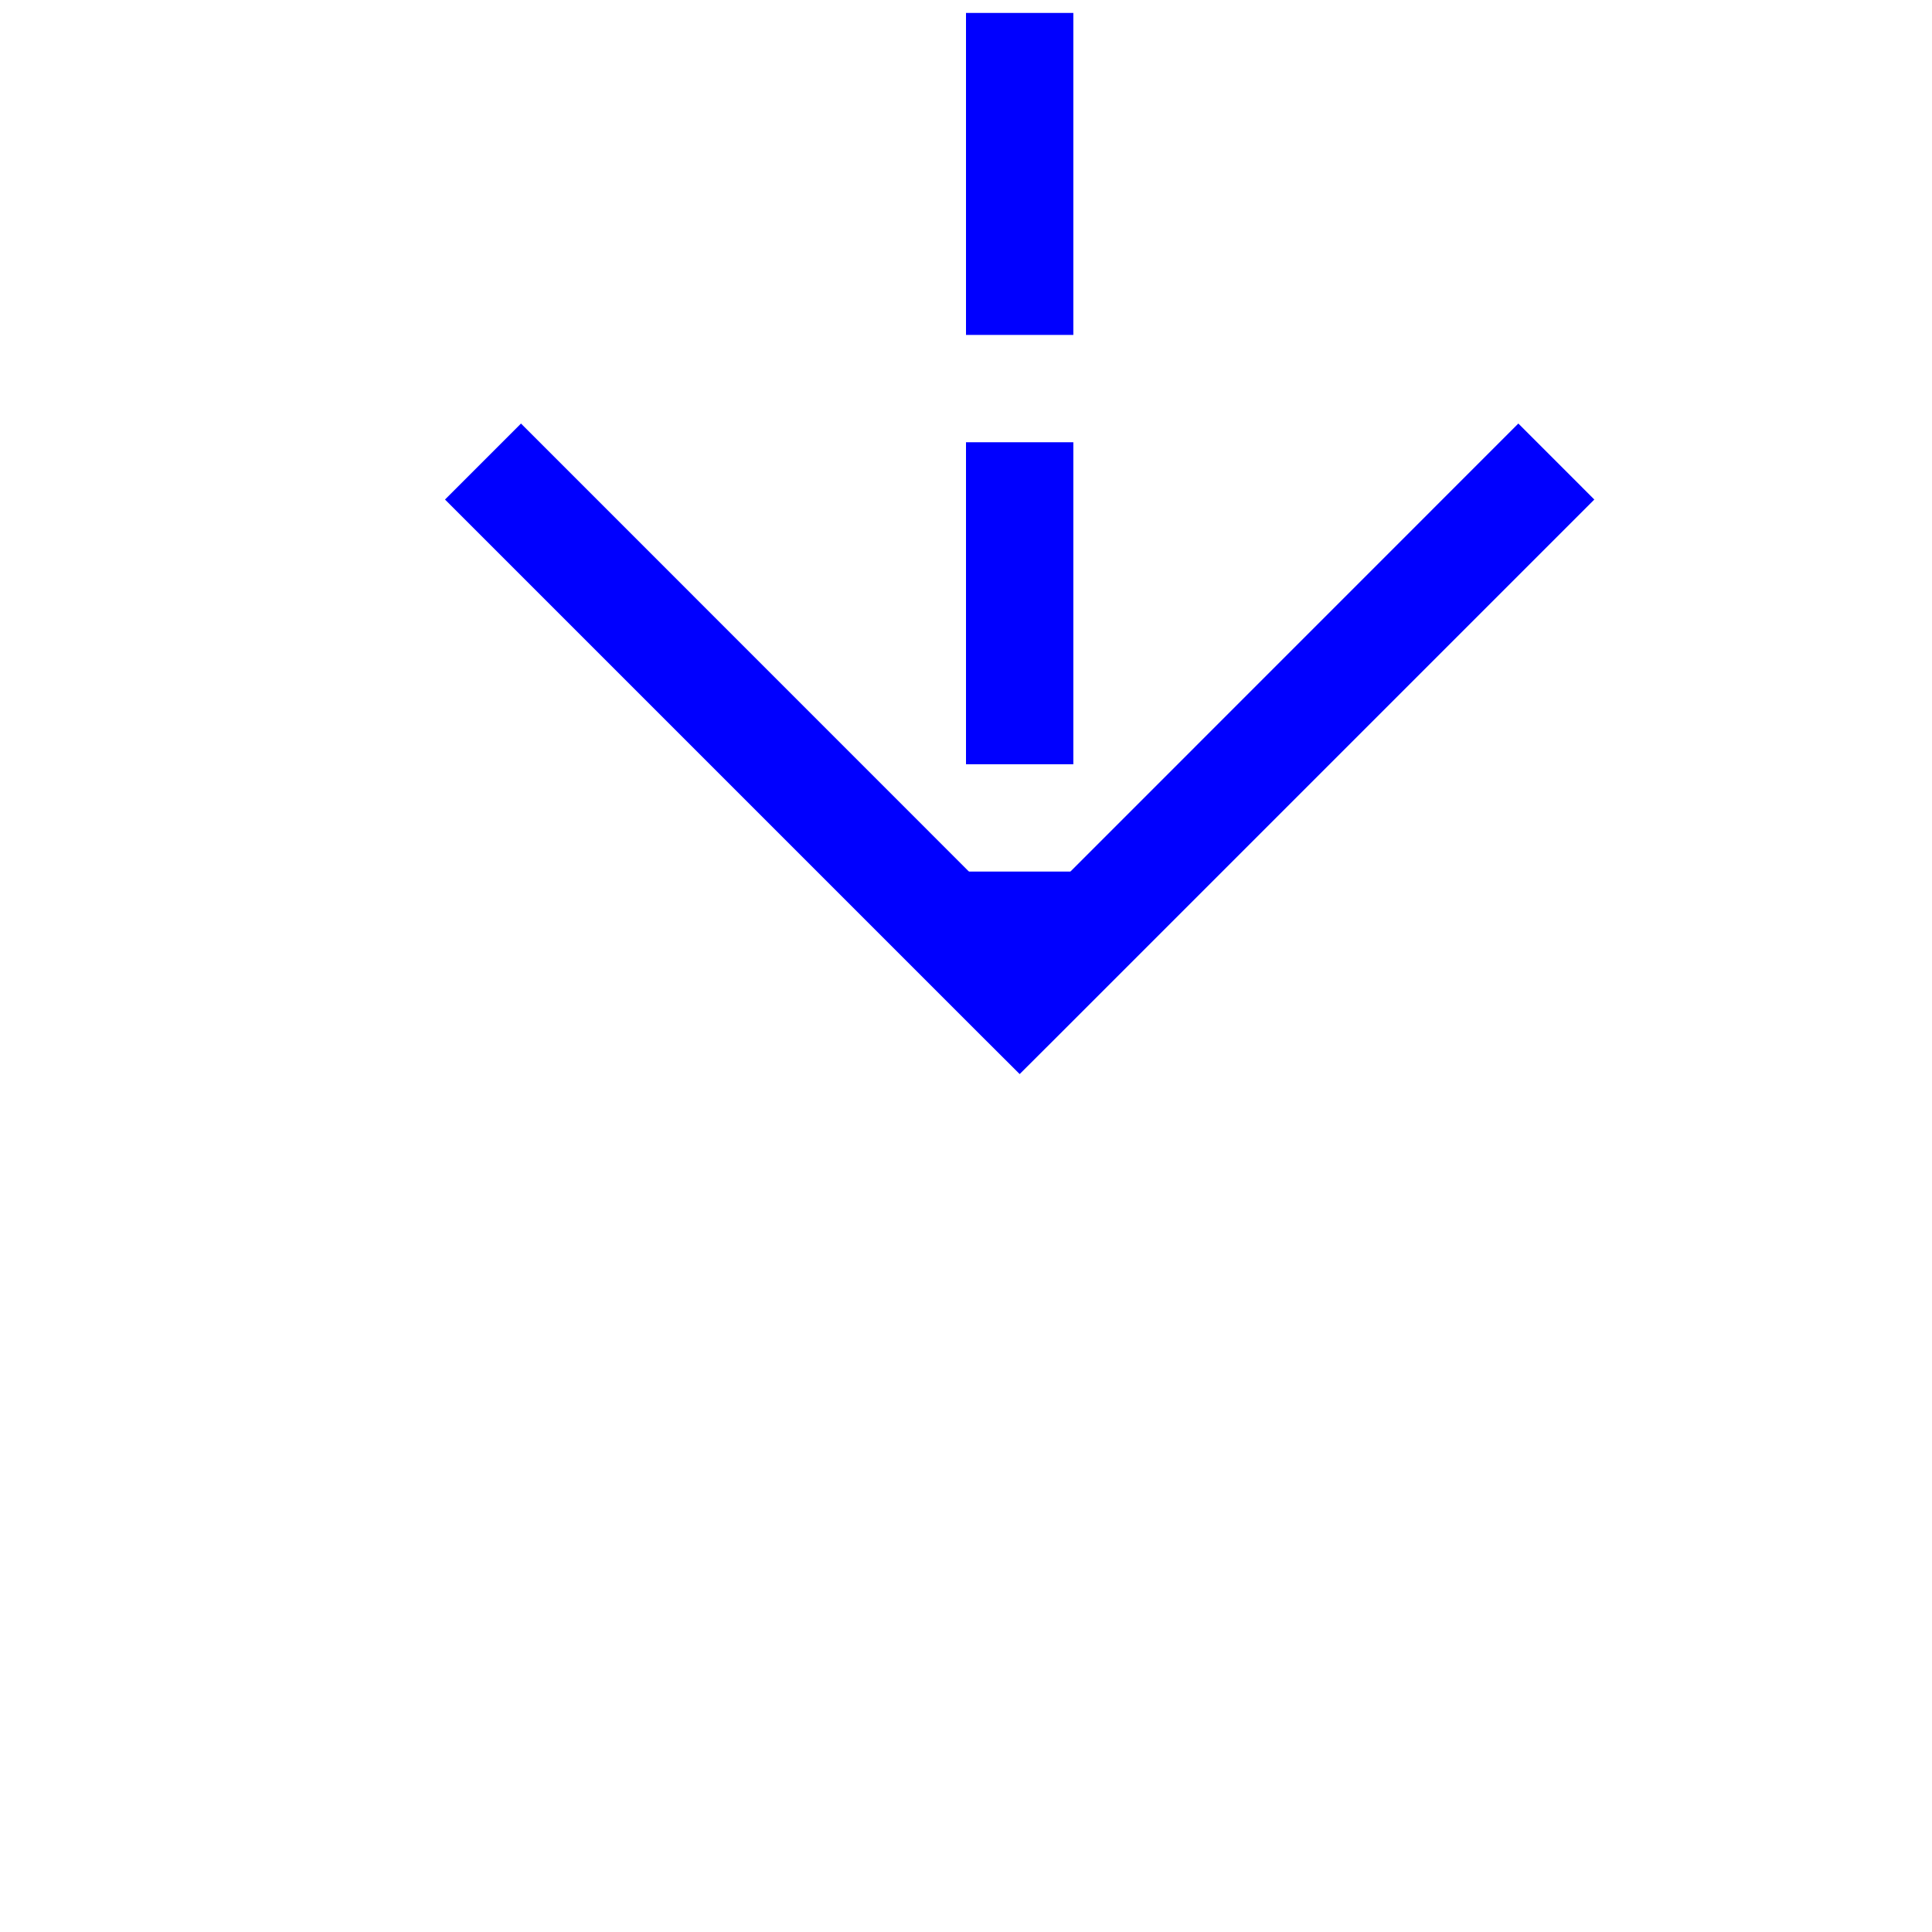
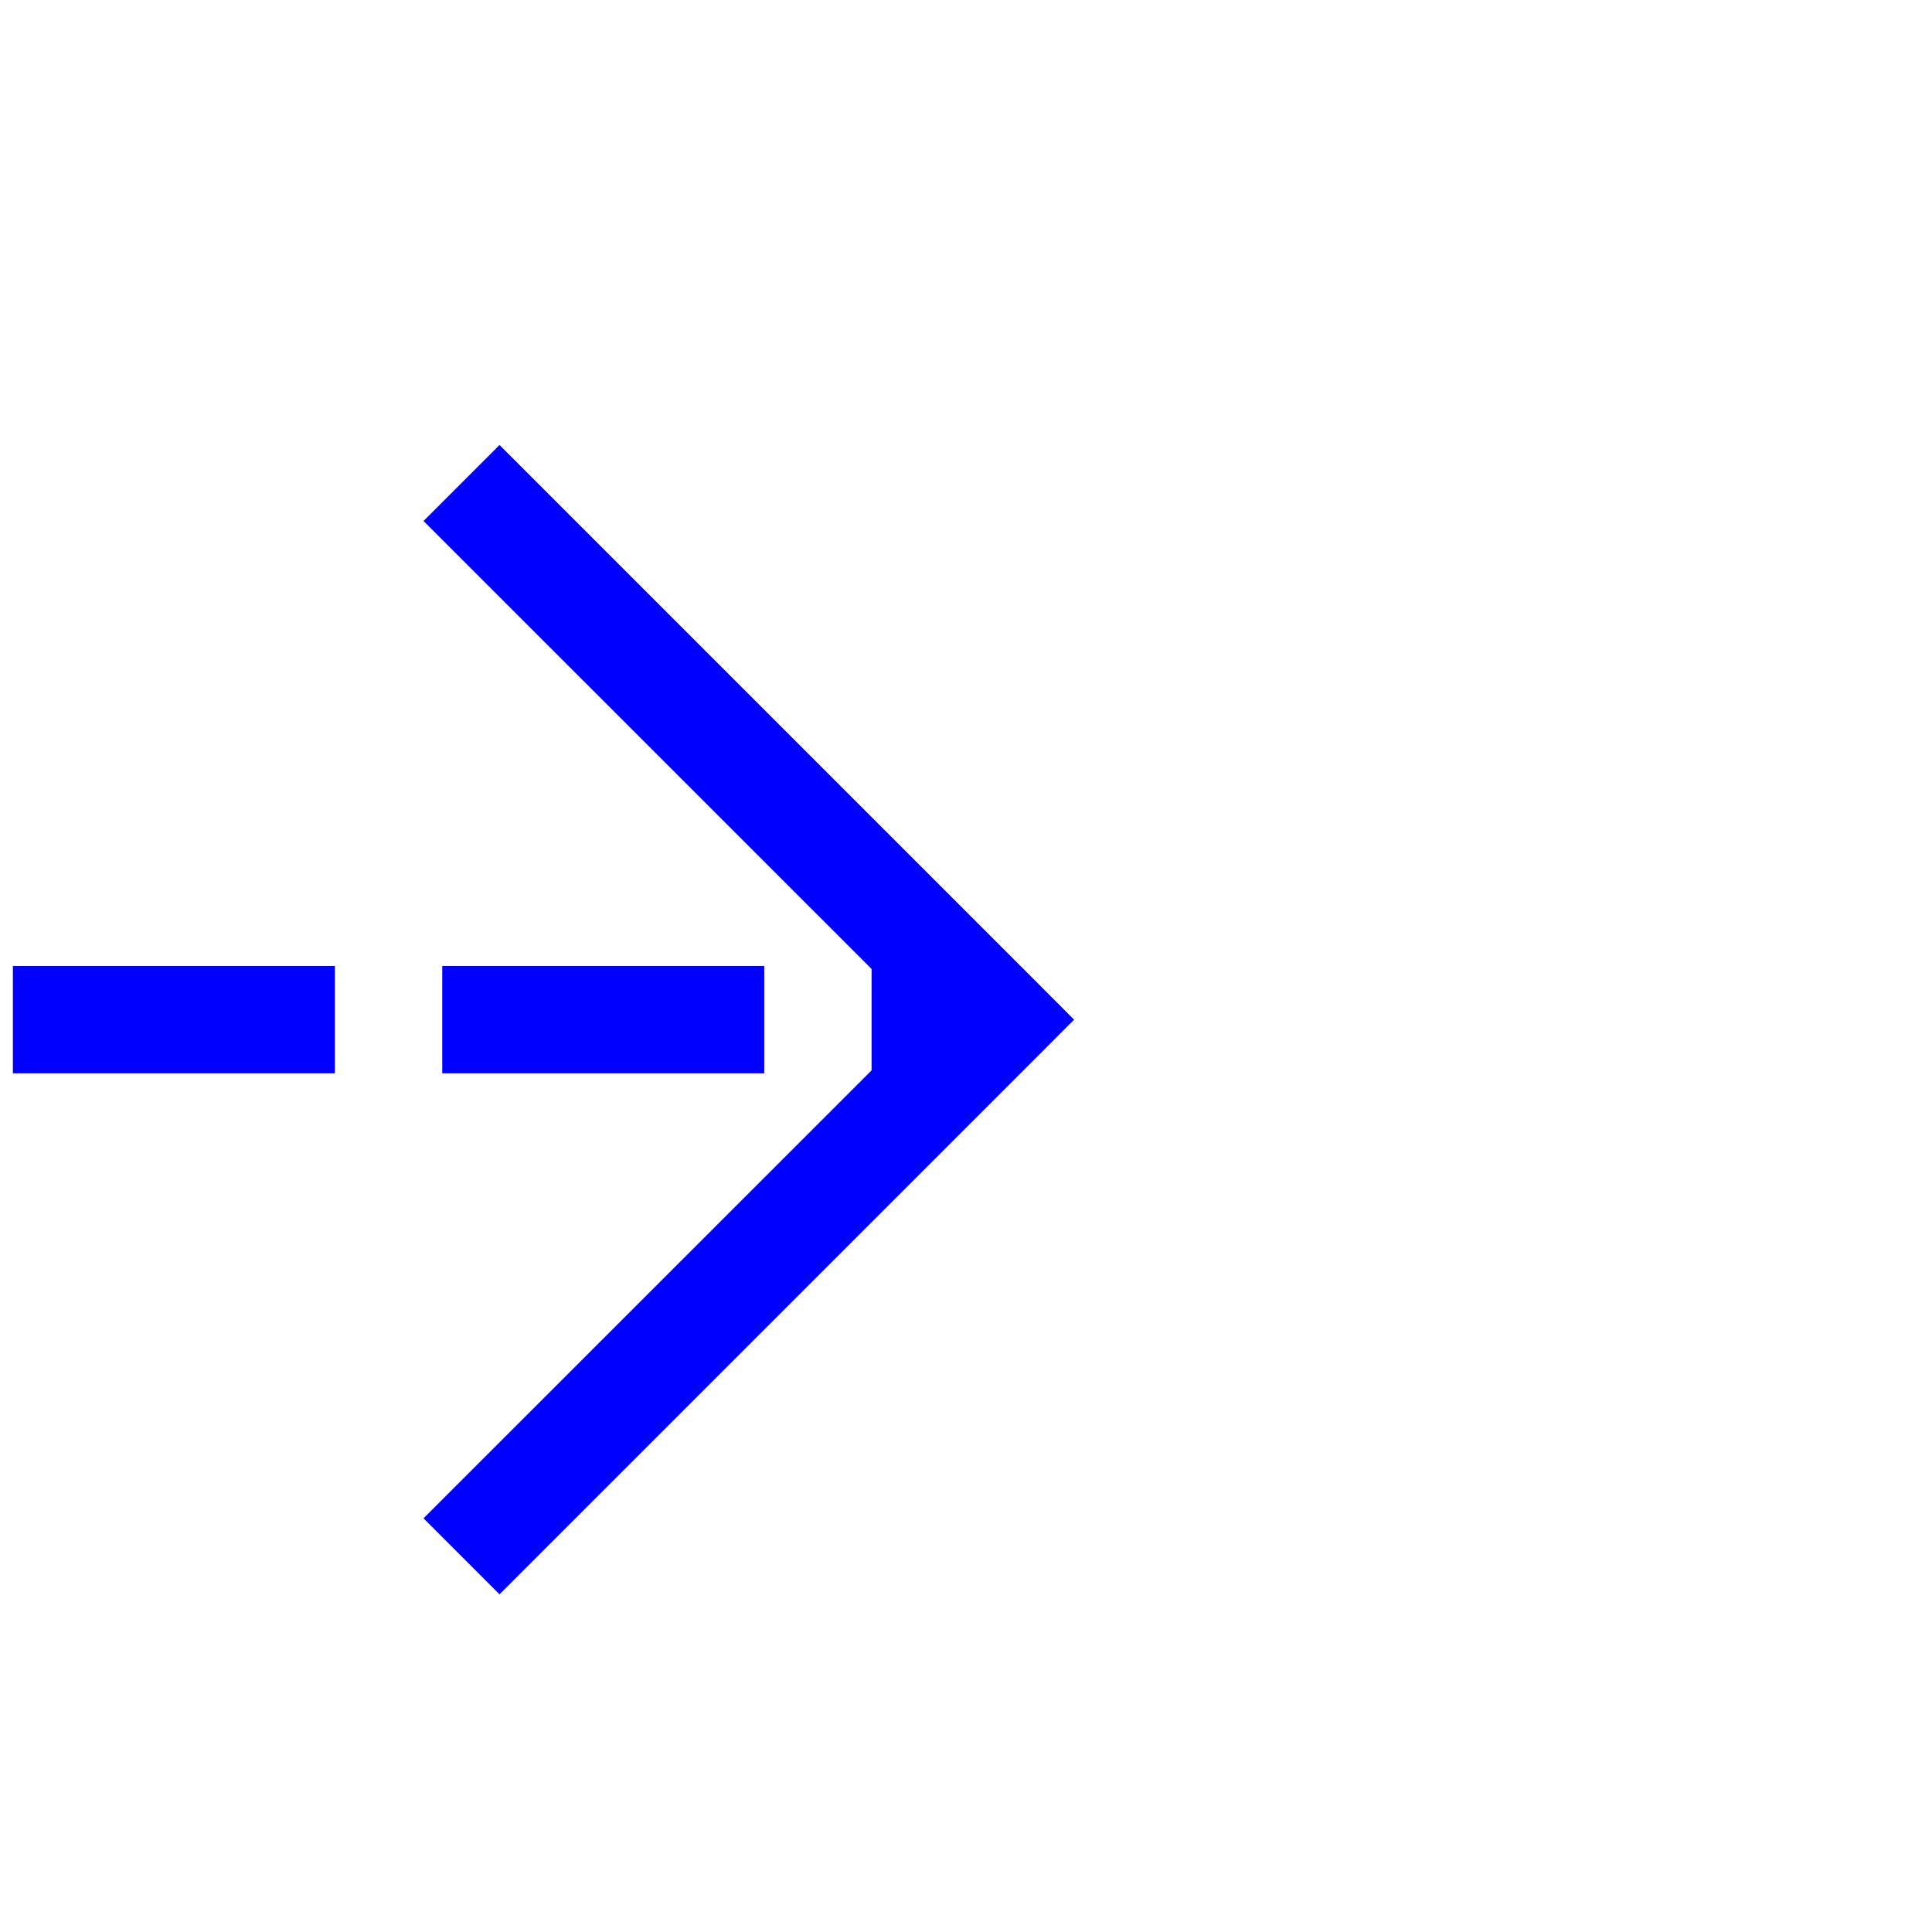
- <svg xmlns="http://www.w3.org/2000/svg" version="1.1" width="18px" height="18px" preserveAspectRatio="xMinYMid meet" viewBox="905 315  18 16">
-   <path d="M 793 173.5  L 909 173.5  A 5 5 0 0 1 914.5 178.5 L 914.5 323  " stroke-width="1" stroke-dasharray="3,1" stroke="#0000ff" fill="none" />
-   <path d="M 919.146 317.946  L 914.5 322.593  L 909.854 317.946  L 909.146 318.654  L 914.146 323.654  L 914.5 324.007  L 914.854 323.654  L 919.854 318.654  L 919.146 317.946  Z " fill-rule="nonzero" fill="#0000ff" stroke="none" />
+ <svg xmlns="http://www.w3.org/2000/svg" version="1.1" width="18px" height="18px" preserveAspectRatio="xMinYMid meet" viewBox="486 212  18 16">
+   <path d="M 369.5 203  L 369.5 215  A 5 5 0 0 0 374.5 220.5 L 495 220.5  " stroke-width="1" stroke-dasharray="3,1" stroke="#0000ff" fill="none" />
+   <path d="M 489.946 215.854  L 494.593 220.5  L 489.946 225.146  L 490.654 225.854  L 495.654 220.854  L 496.007 220.5  L 495.654 220.146  L 490.654 215.146  L 489.946 215.854  Z " fill-rule="nonzero" fill="#0000ff" stroke="none" />
</svg>
